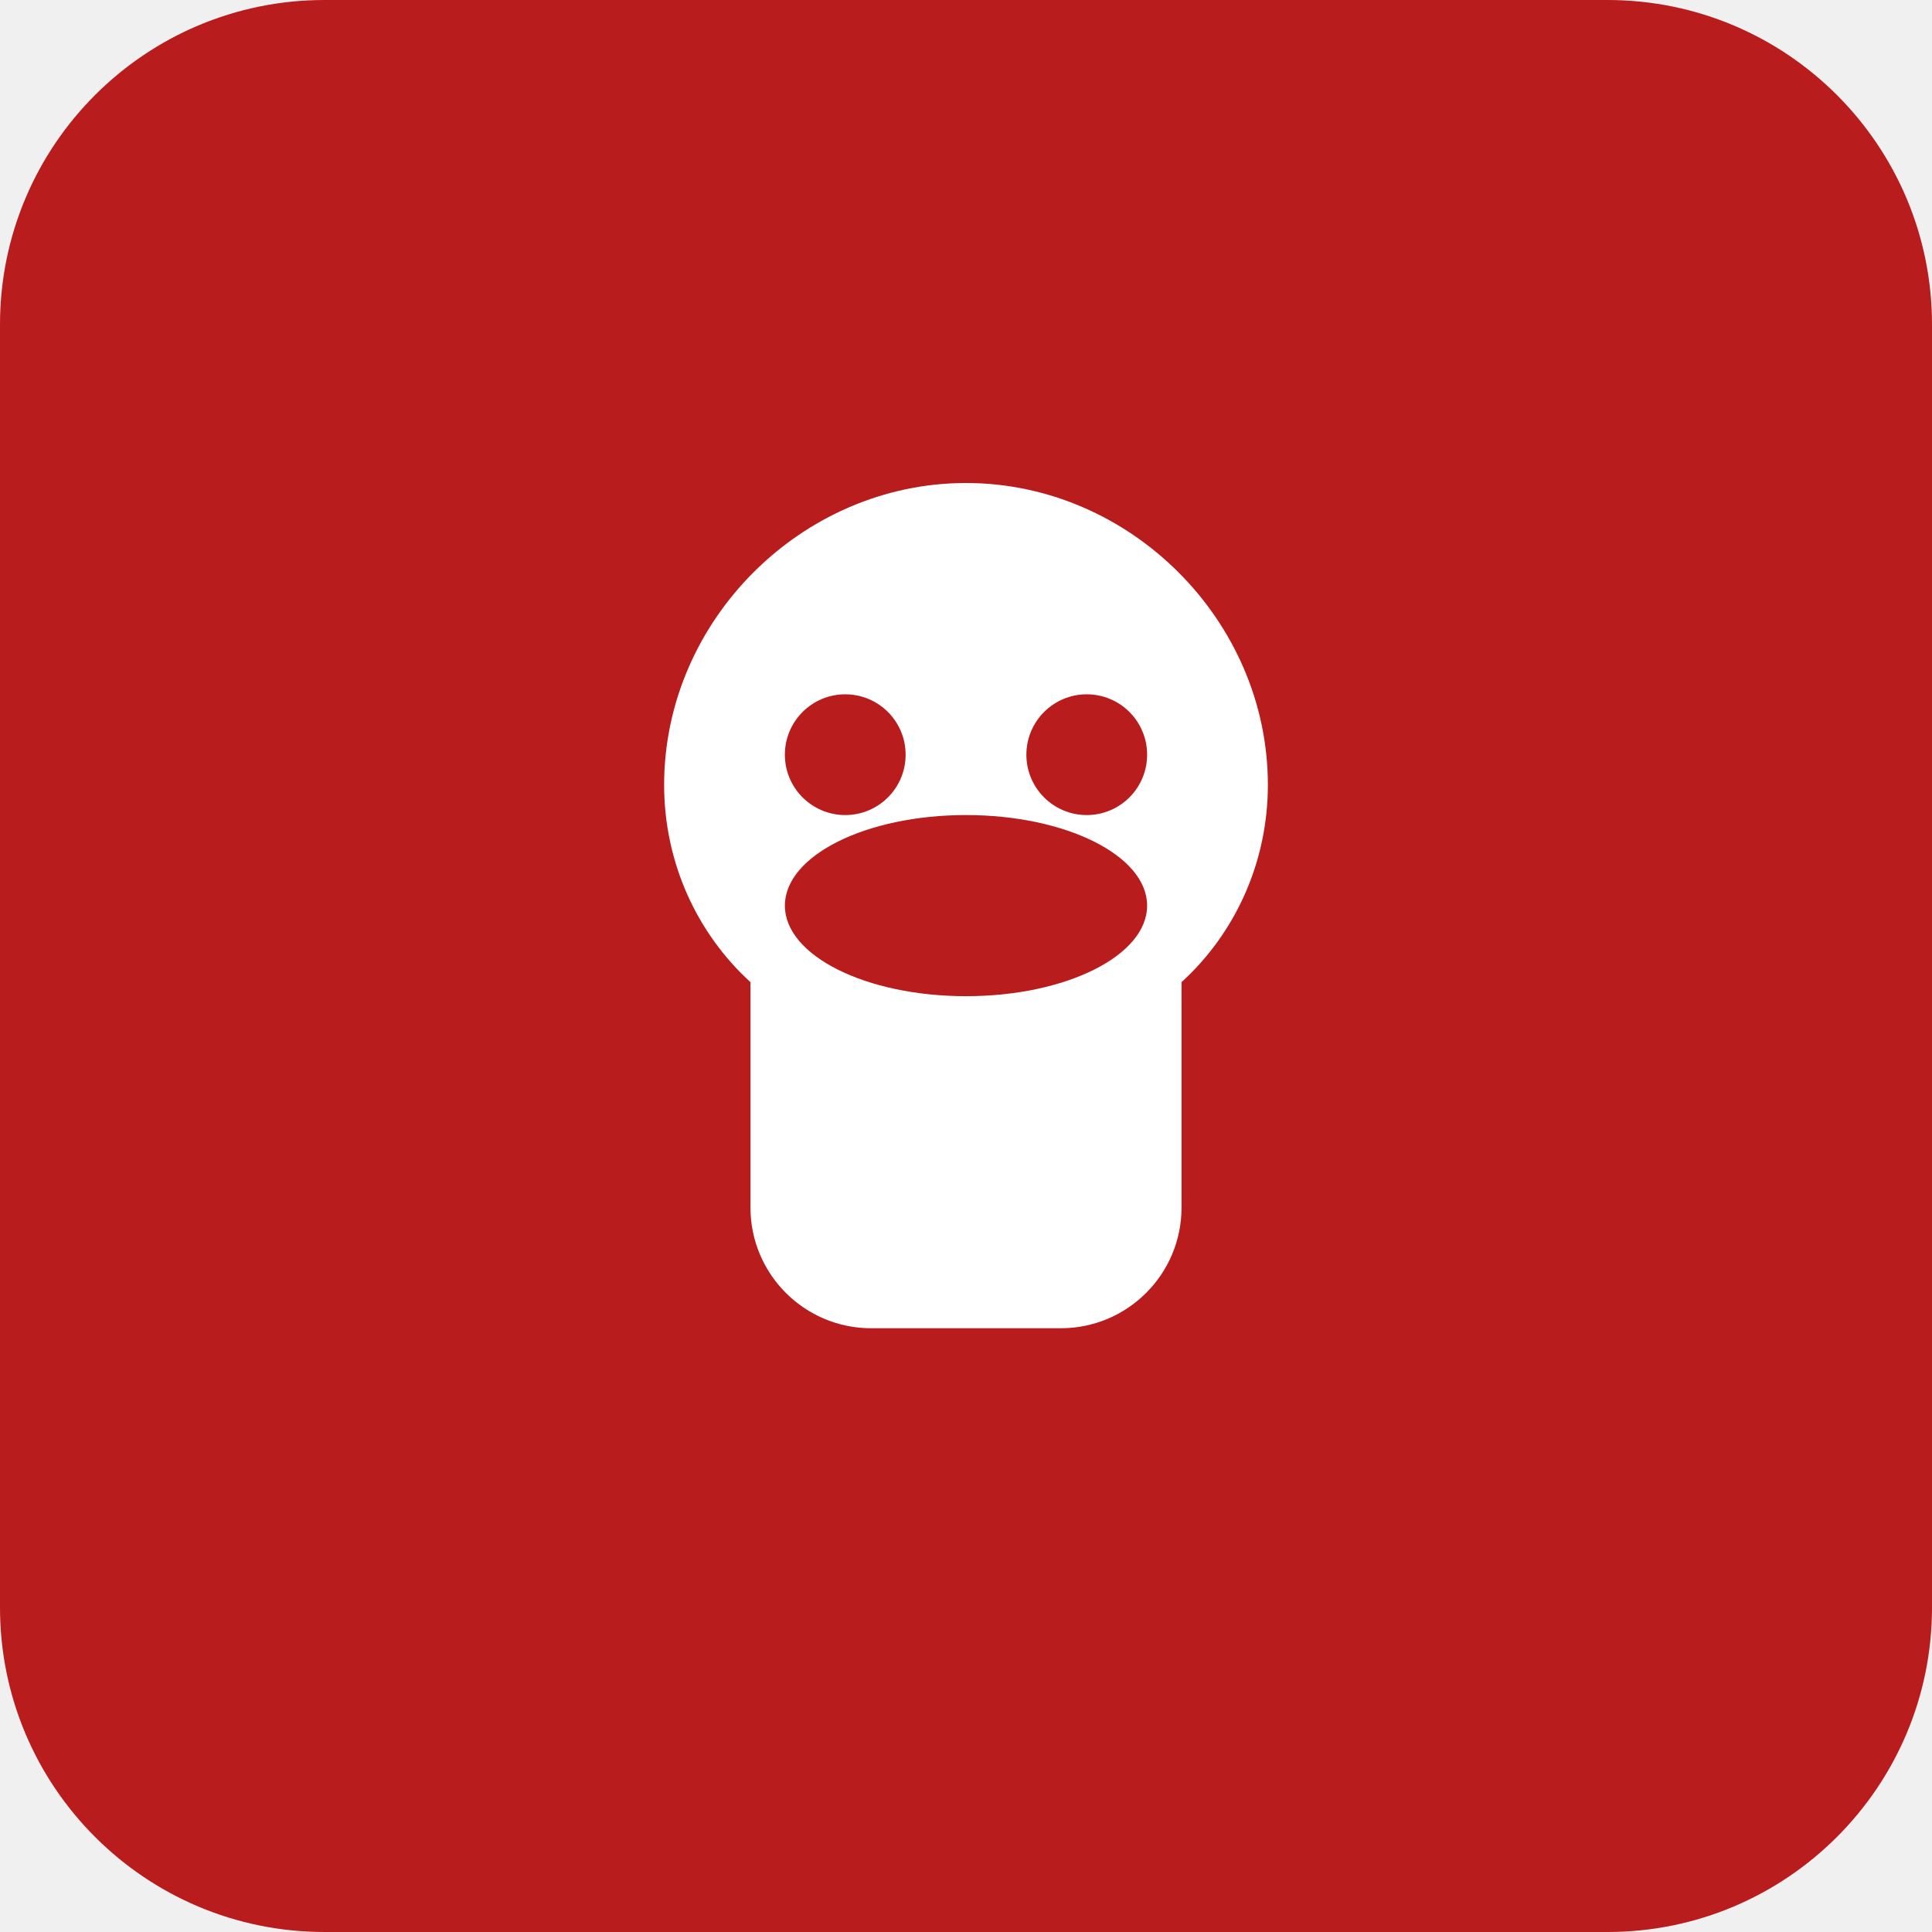
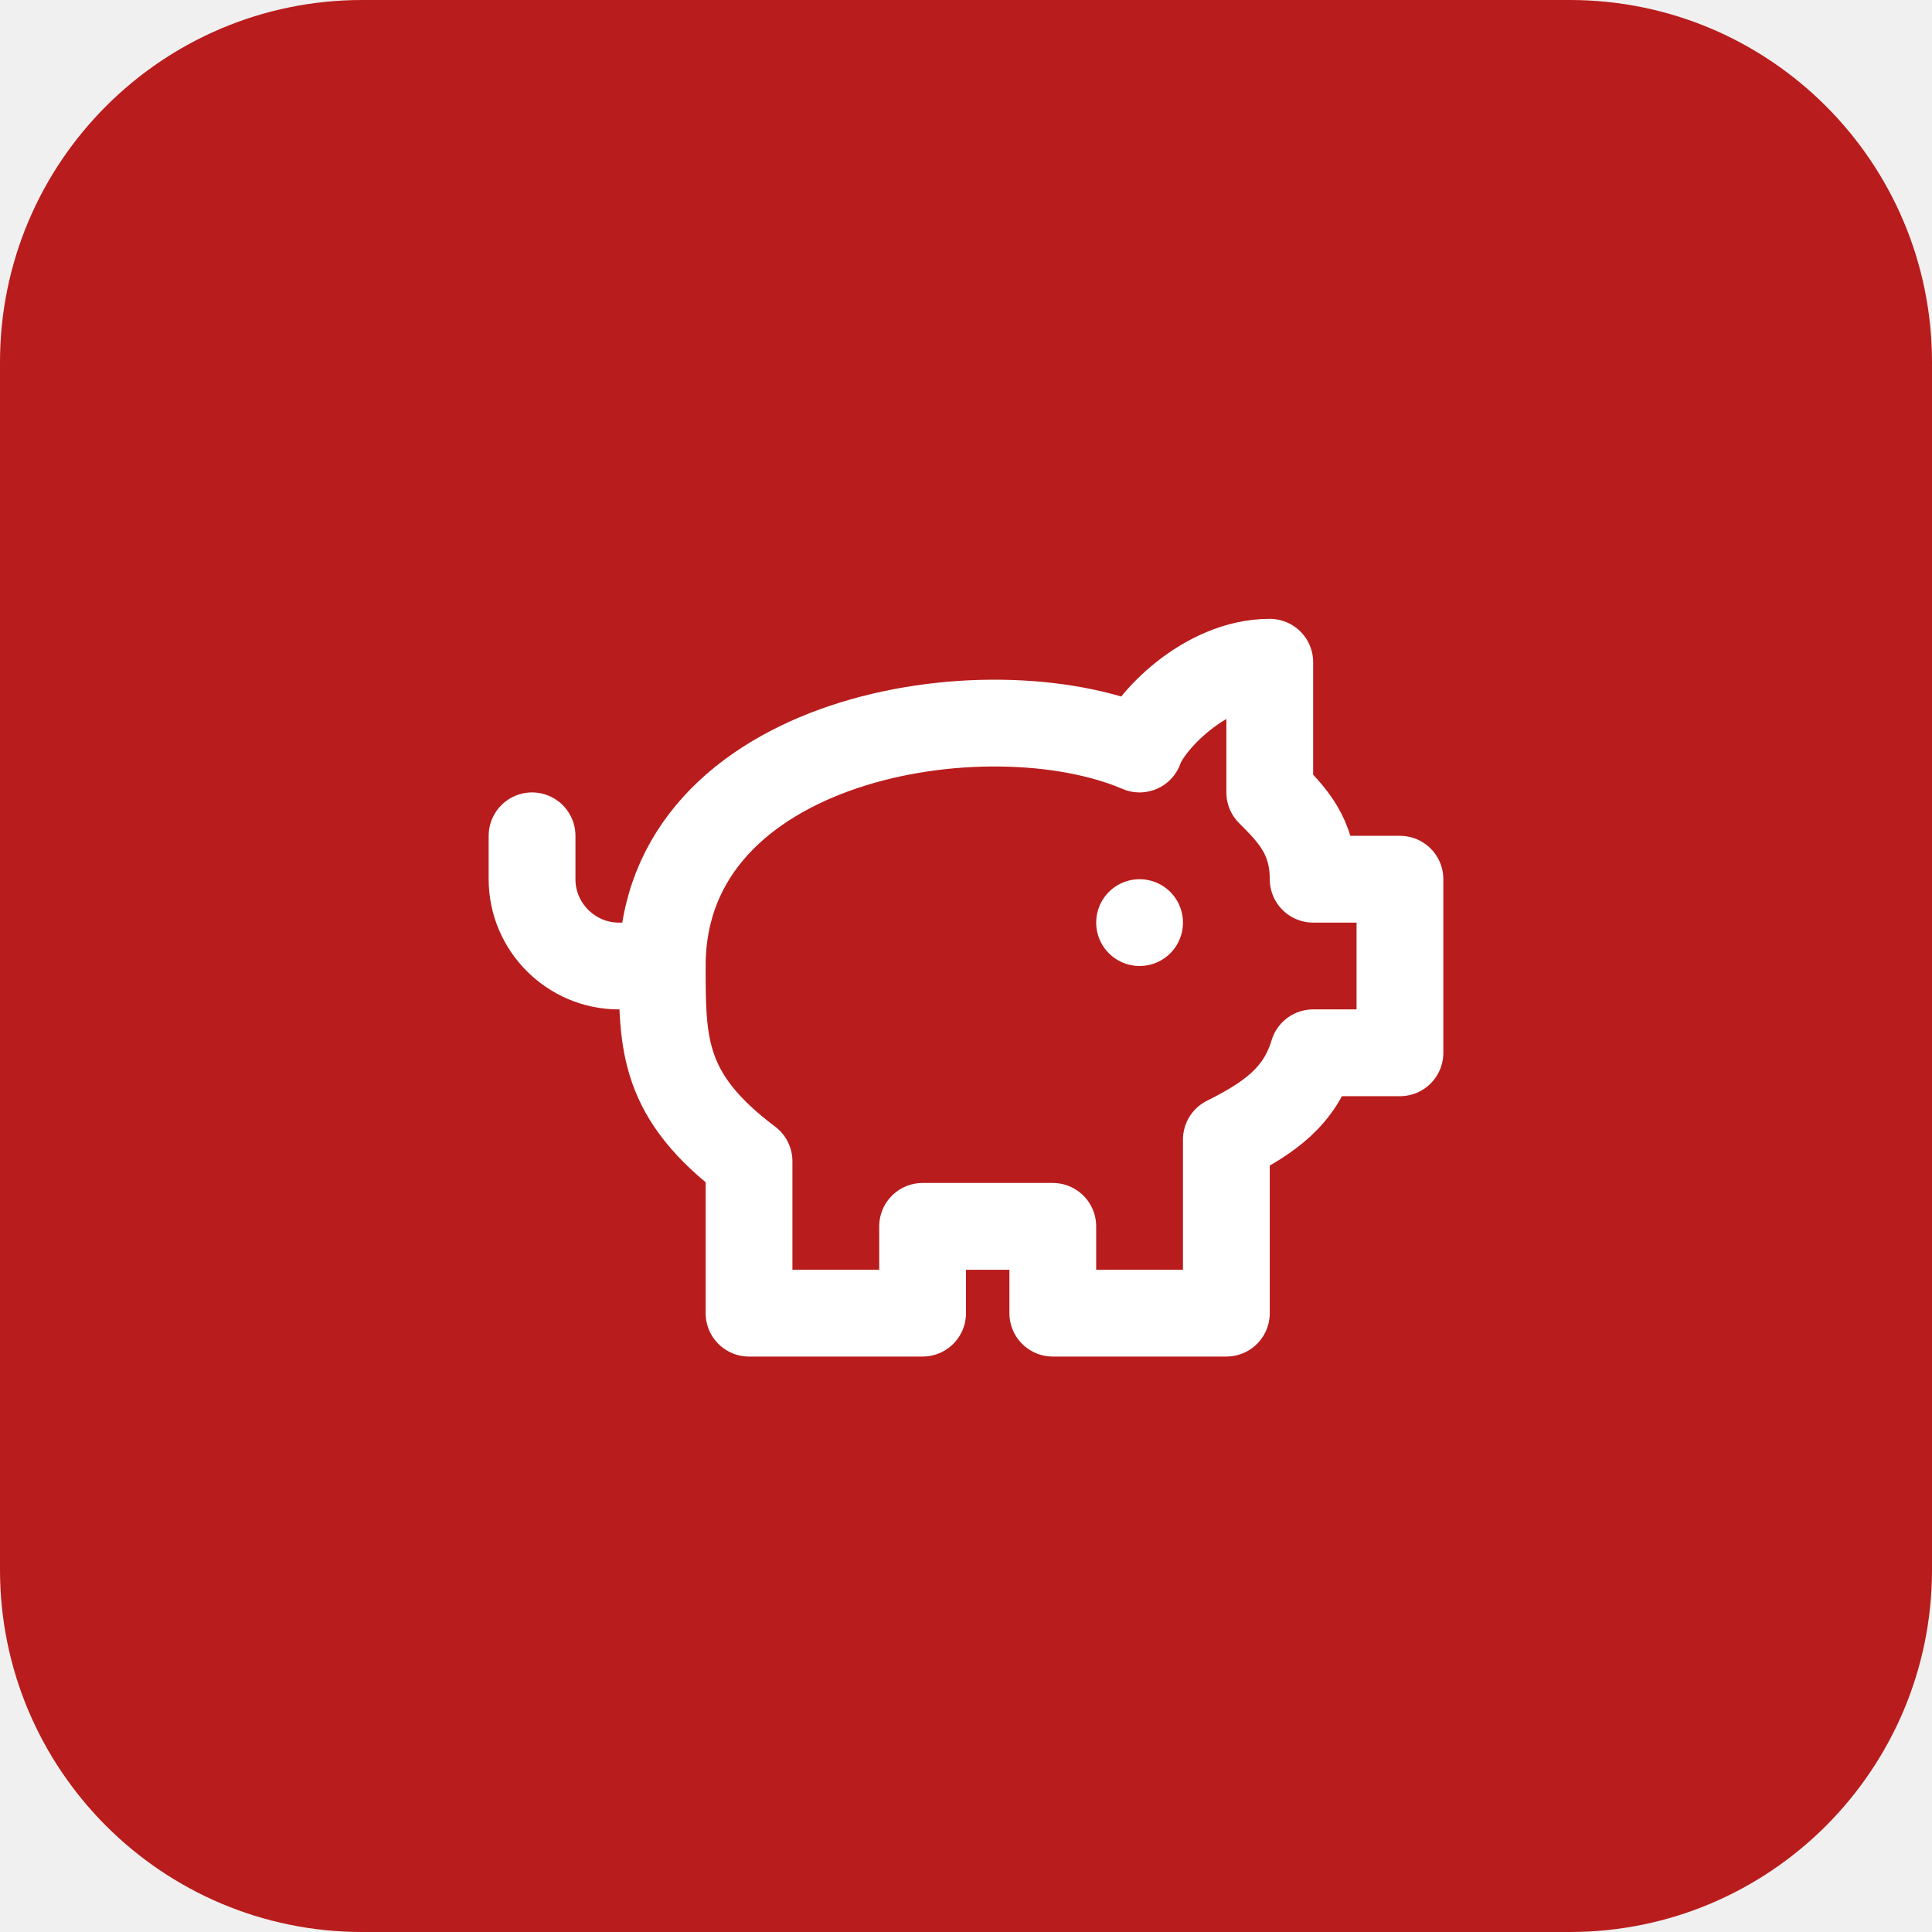
<svg xmlns="http://www.w3.org/2000/svg" width="512" height="512" viewBox="0 0 512 512" fill="none">
-   <rect width="512" height="512" rx="86" fill="#b91c1c" />
-   <path d="M256 128C212.485 128 176 164.485 176 208C176 228.619 184.739 247.39 198.881 260.279L198.881 320C198.881 337.673 213.208 352 230.881 352H281.119C298.792 352 313.119 337.673 313.119 320V260.279C327.261 247.39 336 228.619 336 208C336 164.485 299.515 128 256 128Z" fill="white" />
-   <circle cx="224" cy="200" r="16" fill="#b91c1c" />
-   <circle cx="288" cy="200" r="16" fill="#b91c1c" />
-   <ellipse cx="256" cy="240" rx="48" ry="24" fill="#b91c1c" />
+   <rect width="512" height="512" rx="96" fill="#b91c1c" />
+   <g transform="translate(118 118) scale(11.5)" fill="none" stroke="#ffffff" stroke-width="2" stroke-linecap="round" stroke-linejoin="round">
+     <path d="M19 5c-1.5 0-2.8 1.4-3 2-3.5-1.5-11-.3-11 5 0 1.8 0 3 2 4.5V20h4v-2h3v2h4v-4c1-.5 1.7-1 2-2h2v-4h-2c0-1-.5-1.5-1-2h0V5z" />
+     <path d="M2 9v1c0 1.1.9 2 2 2h1" />
+     <path d="M16 11h0" />
+   </g>
</svg>
